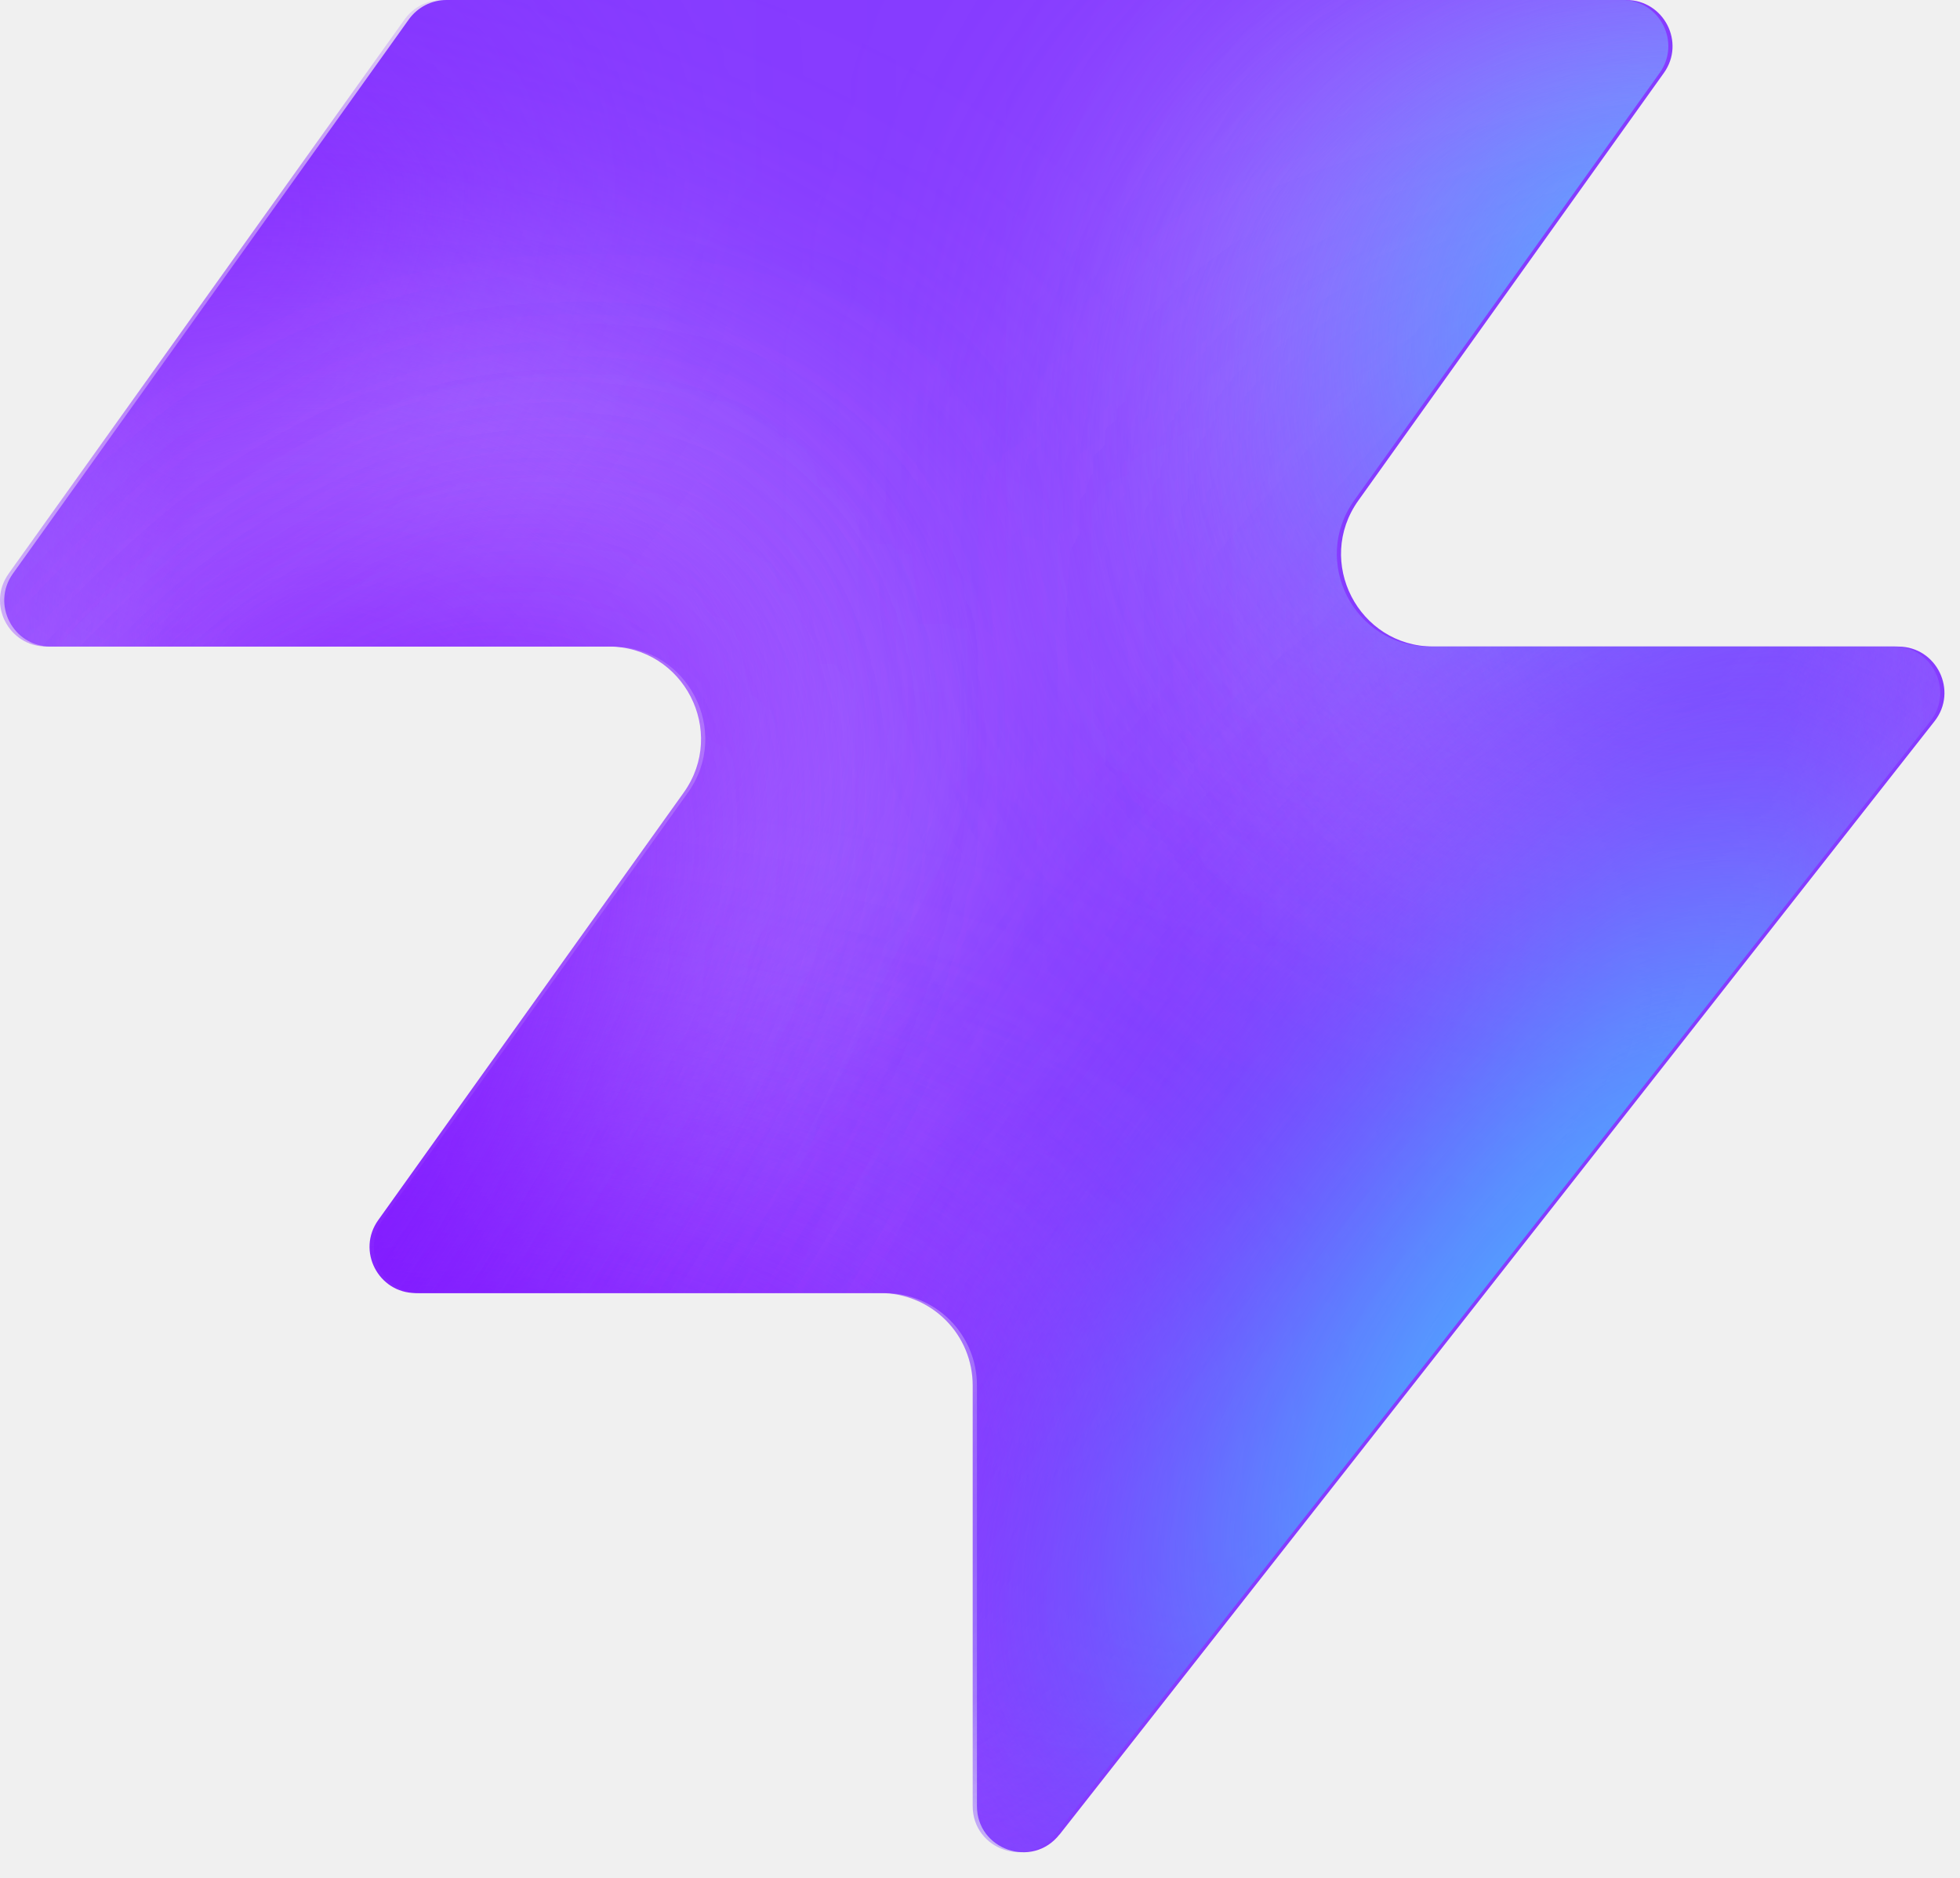
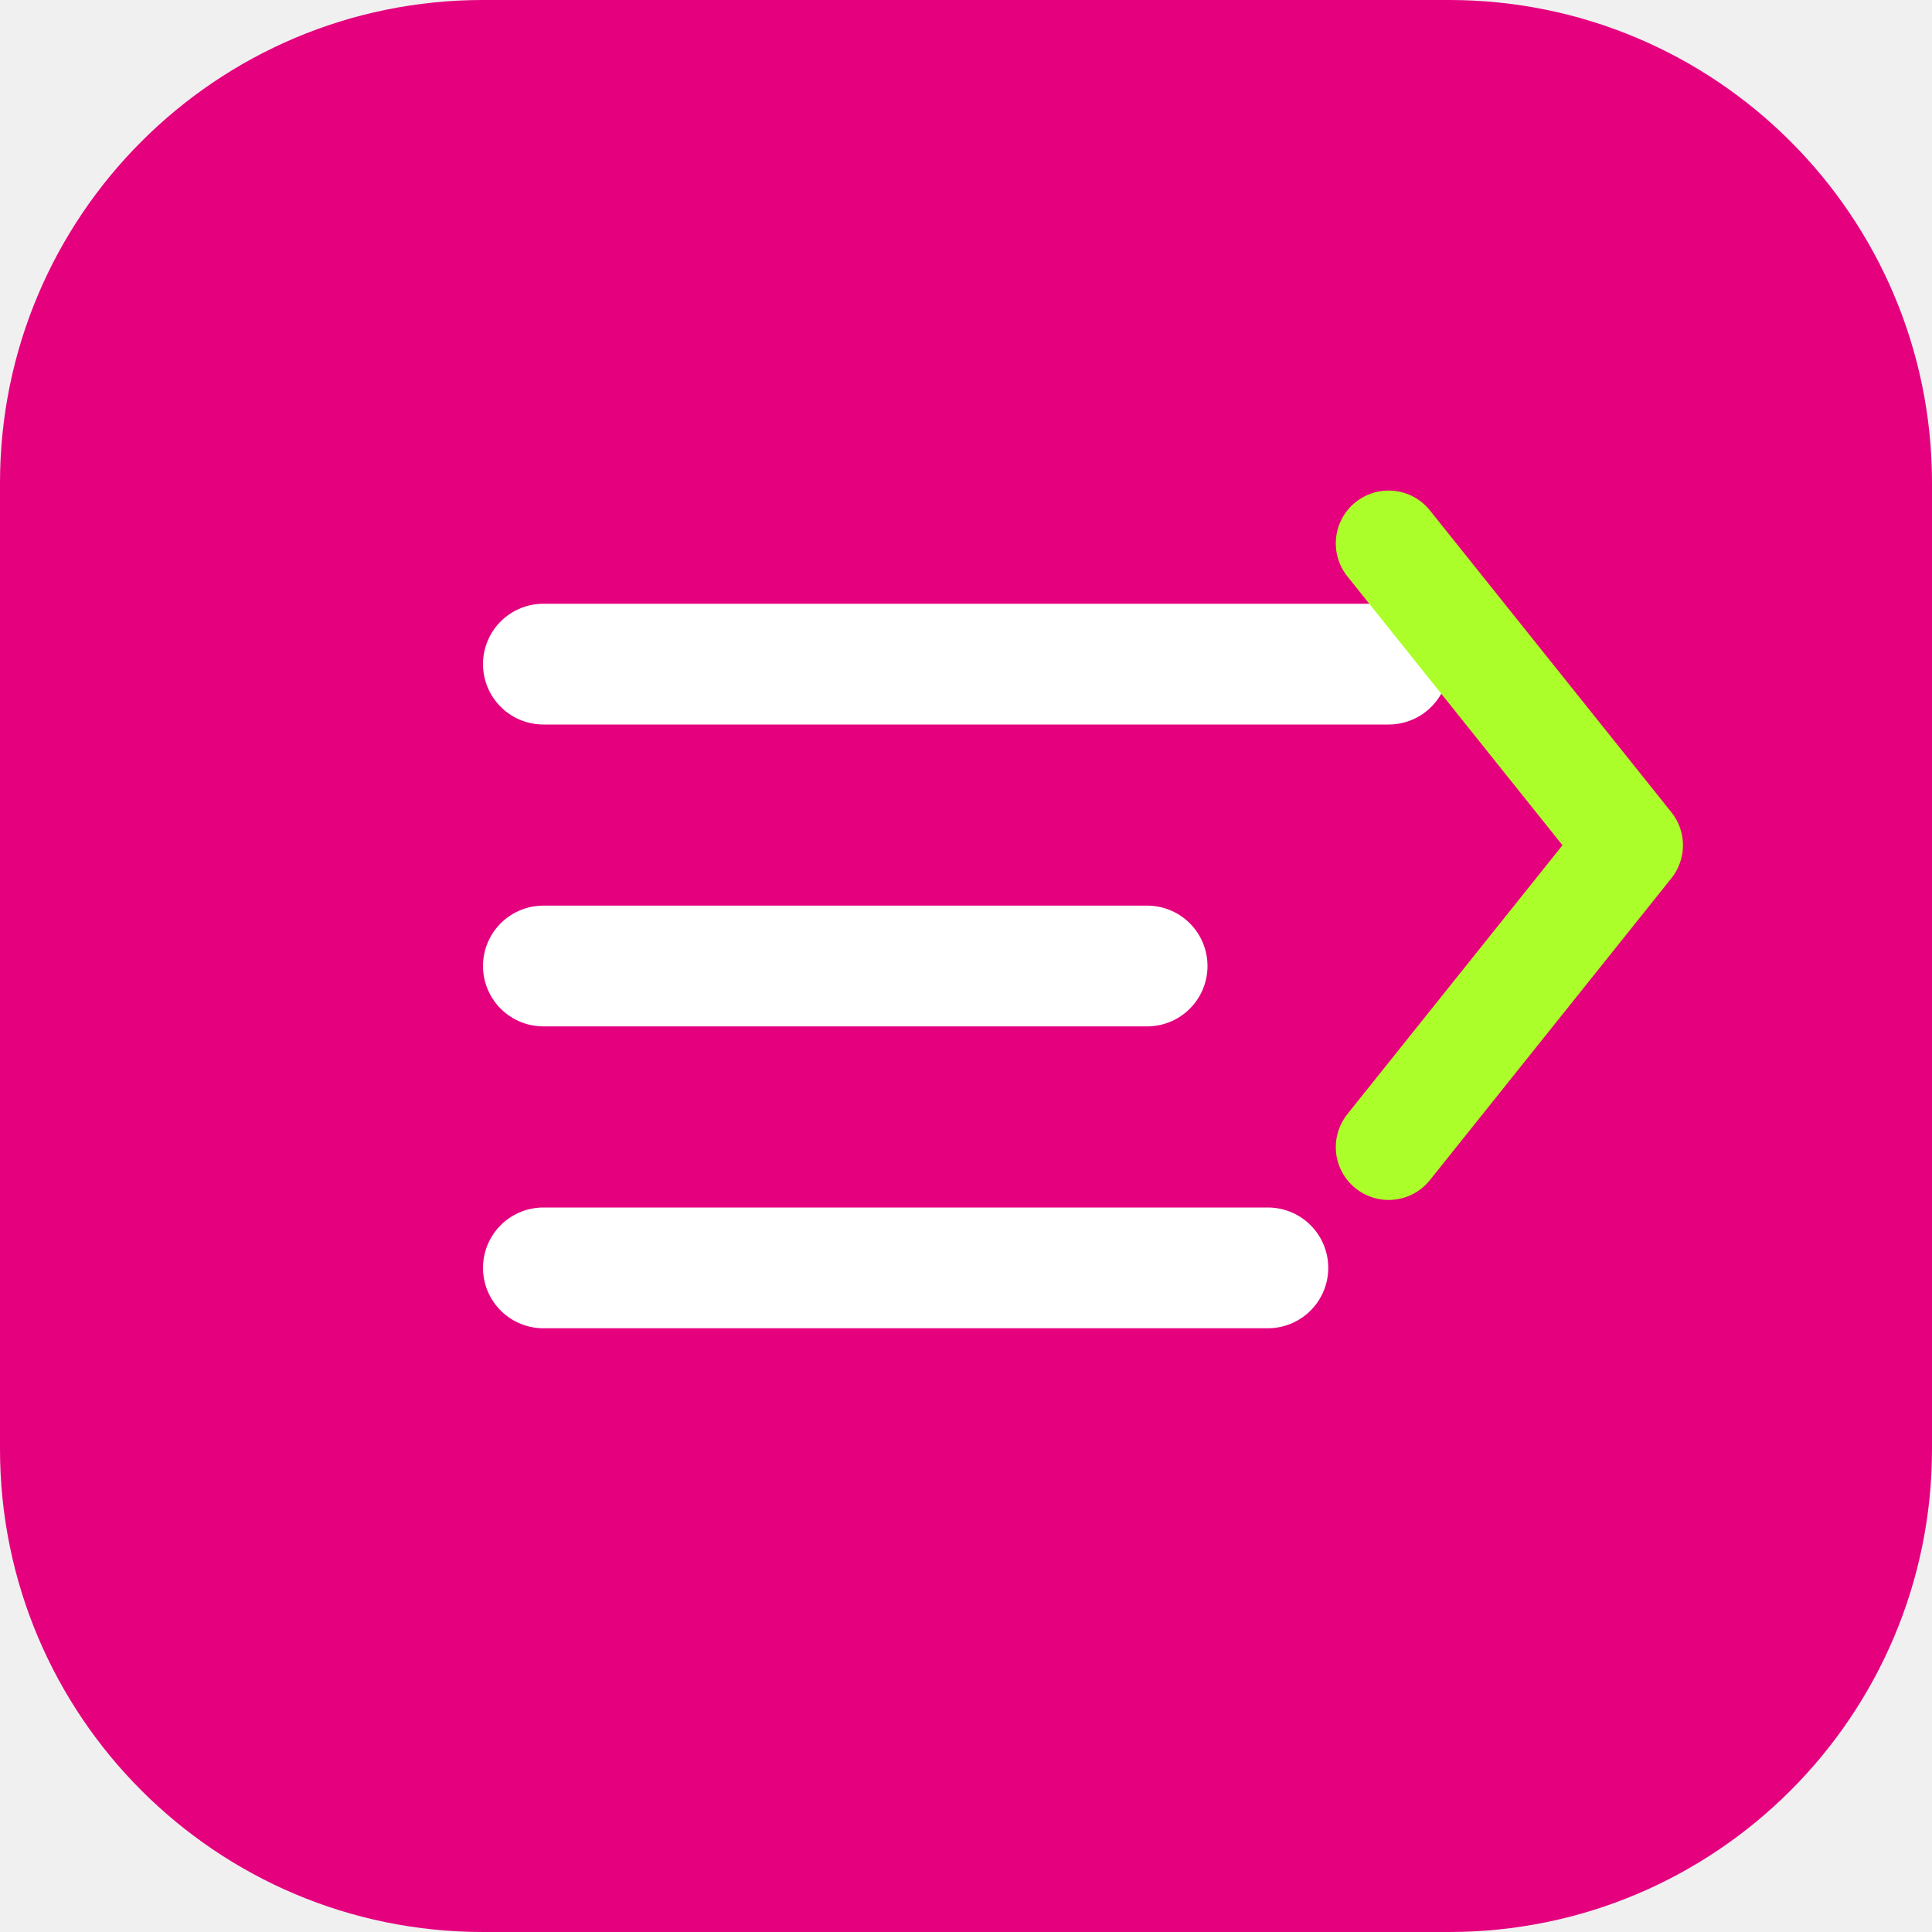
- <svg xmlns="http://www.w3.org/2000/svg" width="48" height="46" fill="none" viewBox="0 0 48 46">
-   <path fill="#863bff" d="M25.946 44.938c-.664.845-2.021.375-2.021-.698V33.937a2.26 2.26 0 0 0-2.262-2.262H10.287c-.92 0-1.456-1.04-.92-1.788l7.48-10.471c1.07-1.497 0-3.578-1.842-3.578H1.237c-.92 0-1.456-1.04-.92-1.788L10.013.474c.214-.297.556-.474.92-.474h28.894c.92 0 1.456 1.04.92 1.788l-7.48 10.471c-1.07 1.498 0 3.579 1.842 3.579h11.377c.943 0 1.473 1.088.89 1.83L25.947 44.94z" style="fill:#863bff;fill:color(display-p3 .525 .23 1);fill-opacity:1" />
-   <mask id="a" width="48" height="46" x="0" y="0" maskUnits="userSpaceOnUse" style="mask-type:alpha">
-     <path fill="#000" d="M25.842 44.938c-.664.844-2.021.375-2.021-.698V33.937a2.26 2.26 0 0 0-2.262-2.262H10.183c-.92 0-1.456-1.04-.92-1.788l7.48-10.471c1.07-1.498 0-3.579-1.842-3.579H1.133c-.92 0-1.456-1.04-.92-1.787L9.91.473c.214-.297.556-.474.92-.474h28.894c.92 0 1.456 1.04.92 1.788l-7.48 10.471c-1.07 1.498 0 3.578 1.842 3.578h11.377c.943 0 1.473 1.088.89 1.832L25.843 44.94z" style="fill:#000;fill-opacity:1" />
-   </mask>
-   <g mask="url(#a)">
-     <g filter="url(#b)">
-       <ellipse cx="5.508" cy="14.704" fill="#ede6ff" rx="5.508" ry="14.704" style="fill:#ede6ff;fill:color(display-p3 .927 .903 1);fill-opacity:1" transform="matrix(.00324 1 1 -.00324 -4.47 31.516)" />
-     </g>
-     <g filter="url(#c)">
-       <ellipse cx="10.399" cy="29.851" fill="#ede6ff" rx="10.399" ry="29.851" style="fill:#ede6ff;fill:color(display-p3 .927 .903 1);fill-opacity:1" transform="matrix(.00324 1 1 -.00324 -39.328 7.883)" />
-     </g>
-     <g filter="url(#d)">
-       <ellipse cx="5.508" cy="30.487" fill="#7e14ff" rx="5.508" ry="30.487" style="fill:#7e14ff;fill:color(display-p3 .492 .077 1);fill-opacity:1" transform="rotate(89.814 -25.913 -14.639)scale(1 -1)" />
-     </g>
-     <g filter="url(#e)">
-       <ellipse cx="5.508" cy="30.599" fill="#7e14ff" rx="5.508" ry="30.599" style="fill:#7e14ff;fill:color(display-p3 .492 .077 1);fill-opacity:1" transform="rotate(89.814 -32.644 -3.334)scale(1 -1)" />
-     </g>
-     <g filter="url(#f)">
-       <ellipse cx="5.508" cy="30.599" fill="#7e14ff" rx="5.508" ry="30.599" style="fill:#7e14ff;fill:color(display-p3 .492 .077 1);fill-opacity:1" transform="matrix(.00324 1 1 -.00324 -34.34 30.47)" />
-     </g>
-     <g filter="url(#g)">
-       <ellipse cx="14.072" cy="22.078" fill="#ede6ff" rx="14.072" ry="22.078" style="fill:#ede6ff;fill:color(display-p3 .927 .903 1);fill-opacity:1" transform="rotate(93.35 24.506 48.493)scale(-1 1)" />
-     </g>
-     <g filter="url(#h)">
-       <ellipse cx="3.47" cy="21.501" fill="#7e14ff" rx="3.47" ry="21.501" style="fill:#7e14ff;fill:color(display-p3 .492 .077 1);fill-opacity:1" transform="rotate(89.009 28.708 47.59)scale(-1 1)" />
-     </g>
-     <g filter="url(#i)">
-       <ellipse cx="3.47" cy="21.501" fill="#7e14ff" rx="3.47" ry="21.501" style="fill:#7e14ff;fill:color(display-p3 .492 .077 1);fill-opacity:1" transform="rotate(89.009 28.708 47.59)scale(-1 1)" />
-     </g>
-     <g filter="url(#j)">
-       <ellipse cx=".387" cy="8.972" fill="#7e14ff" rx="4.407" ry="29.108" style="fill:#7e14ff;fill:color(display-p3 .492 .077 1);fill-opacity:1" transform="rotate(39.51 .387 8.972)" />
-     </g>
-     <g filter="url(#k)">
-       <ellipse cx="47.523" cy="-6.092" fill="#7e14ff" rx="4.407" ry="29.108" style="fill:#7e14ff;fill:color(display-p3 .492 .077 1);fill-opacity:1" transform="rotate(37.892 47.523 -6.092)" />
-     </g>
-     <g filter="url(#l)">
-       <ellipse cx="41.412" cy="6.333" fill="#47bfff" rx="5.971" ry="9.665" style="fill:#47bfff;fill:color(display-p3 .28 .748 1);fill-opacity:1" transform="rotate(37.892 41.412 6.333)" />
-     </g>
-     <g filter="url(#m)">
-       <ellipse cx="-1.879" cy="38.332" fill="#7e14ff" rx="4.407" ry="29.108" style="fill:#7e14ff;fill:color(display-p3 .492 .077 1);fill-opacity:1" transform="rotate(37.892 -1.88 38.332)" />
-     </g>
-     <g filter="url(#n)">
-       <ellipse cx="-1.879" cy="38.332" fill="#7e14ff" rx="4.407" ry="29.108" style="fill:#7e14ff;fill:color(display-p3 .492 .077 1);fill-opacity:1" transform="rotate(37.892 -1.88 38.332)" />
-     </g>
-     <g filter="url(#o)">
-       <ellipse cx="35.651" cy="29.907" fill="#7e14ff" rx="4.407" ry="29.108" style="fill:#7e14ff;fill:color(display-p3 .492 .077 1);fill-opacity:1" transform="rotate(37.892 35.651 29.907)" />
-     </g>
-     <g filter="url(#p)">
-       <ellipse cx="38.418" cy="32.4" fill="#47bfff" rx="5.971" ry="15.297" style="fill:#47bfff;fill:color(display-p3 .28 .748 1);fill-opacity:1" transform="rotate(37.892 38.418 32.4)" />
-     </g>
-   </g>
-   <defs>
-     <filter id="b" width="60.045" height="41.654" x="-19.77" y="16.149" color-interpolation-filters="sRGB" filterUnits="userSpaceOnUse">
-       <feFlood flood-opacity="0" result="BackgroundImageFix" />
-       <feBlend in="SourceGraphic" in2="BackgroundImageFix" result="shape" />
-       <feGaussianBlur result="effect1_foregroundBlur_2002_17158" stdDeviation="7.659" />
-     </filter>
-     <filter id="c" width="90.34" height="51.437" x="-54.613" y="-7.533" color-interpolation-filters="sRGB" filterUnits="userSpaceOnUse">
-       <feFlood flood-opacity="0" result="BackgroundImageFix" />
-       <feBlend in="SourceGraphic" in2="BackgroundImageFix" result="shape" />
-       <feGaussianBlur result="effect1_foregroundBlur_2002_17158" stdDeviation="7.659" />
-     </filter>
-     <filter id="d" width="79.355" height="29.4" x="-49.64" y="2.03" color-interpolation-filters="sRGB" filterUnits="userSpaceOnUse">
-       <feFlood flood-opacity="0" result="BackgroundImageFix" />
-       <feBlend in="SourceGraphic" in2="BackgroundImageFix" result="shape" />
-       <feGaussianBlur result="effect1_foregroundBlur_2002_17158" stdDeviation="4.596" />
-     </filter>
-     <filter id="e" width="79.579" height="29.4" x="-45.045" y="20.029" color-interpolation-filters="sRGB" filterUnits="userSpaceOnUse">
-       <feFlood flood-opacity="0" result="BackgroundImageFix" />
-       <feBlend in="SourceGraphic" in2="BackgroundImageFix" result="shape" />
-       <feGaussianBlur result="effect1_foregroundBlur_2002_17158" stdDeviation="4.596" />
-     </filter>
-     <filter id="f" width="79.579" height="29.4" x="-43.513" y="21.178" color-interpolation-filters="sRGB" filterUnits="userSpaceOnUse">
-       <feFlood flood-opacity="0" result="BackgroundImageFix" />
-       <feBlend in="SourceGraphic" in2="BackgroundImageFix" result="shape" />
-       <feGaussianBlur result="effect1_foregroundBlur_2002_17158" stdDeviation="4.596" />
-     </filter>
-     <filter id="g" width="74.749" height="58.852" x="15.756" y="-17.901" color-interpolation-filters="sRGB" filterUnits="userSpaceOnUse">
-       <feFlood flood-opacity="0" result="BackgroundImageFix" />
-       <feBlend in="SourceGraphic" in2="BackgroundImageFix" result="shape" />
-       <feGaussianBlur result="effect1_foregroundBlur_2002_17158" stdDeviation="7.659" />
-     </filter>
-     <filter id="h" width="61.377" height="25.362" x="23.548" y="2.284" color-interpolation-filters="sRGB" filterUnits="userSpaceOnUse">
-       <feFlood flood-opacity="0" result="BackgroundImageFix" />
-       <feBlend in="SourceGraphic" in2="BackgroundImageFix" result="shape" />
-       <feGaussianBlur result="effect1_foregroundBlur_2002_17158" stdDeviation="4.596" />
-     </filter>
-     <filter id="i" width="61.377" height="25.362" x="23.548" y="2.284" color-interpolation-filters="sRGB" filterUnits="userSpaceOnUse">
-       <feFlood flood-opacity="0" result="BackgroundImageFix" />
-       <feBlend in="SourceGraphic" in2="BackgroundImageFix" result="shape" />
-       <feGaussianBlur result="effect1_foregroundBlur_2002_17158" stdDeviation="4.596" />
-     </filter>
-     <filter id="j" width="56.045" height="63.649" x="-27.636" y="-22.853" color-interpolation-filters="sRGB" filterUnits="userSpaceOnUse">
-       <feFlood flood-opacity="0" result="BackgroundImageFix" />
-       <feBlend in="SourceGraphic" in2="BackgroundImageFix" result="shape" />
-       <feGaussianBlur result="effect1_foregroundBlur_2002_17158" stdDeviation="4.596" />
-     </filter>
-     <filter id="k" width="54.814" height="64.646" x="20.116" y="-38.415" color-interpolation-filters="sRGB" filterUnits="userSpaceOnUse">
-       <feFlood flood-opacity="0" result="BackgroundImageFix" />
-       <feBlend in="SourceGraphic" in2="BackgroundImageFix" result="shape" />
-       <feGaussianBlur result="effect1_foregroundBlur_2002_17158" stdDeviation="4.596" />
-     </filter>
-     <filter id="l" width="33.541" height="35.313" x="24.641" y="-11.323" color-interpolation-filters="sRGB" filterUnits="userSpaceOnUse">
-       <feFlood flood-opacity="0" result="BackgroundImageFix" />
-       <feBlend in="SourceGraphic" in2="BackgroundImageFix" result="shape" />
-       <feGaussianBlur result="effect1_foregroundBlur_2002_17158" stdDeviation="4.596" />
-     </filter>
-     <filter id="m" width="54.814" height="64.646" x="-29.286" y="6.009" color-interpolation-filters="sRGB" filterUnits="userSpaceOnUse">
-       <feFlood flood-opacity="0" result="BackgroundImageFix" />
-       <feBlend in="SourceGraphic" in2="BackgroundImageFix" result="shape" />
-       <feGaussianBlur result="effect1_foregroundBlur_2002_17158" stdDeviation="4.596" />
-     </filter>
-     <filter id="n" width="54.814" height="64.646" x="-29.286" y="6.009" color-interpolation-filters="sRGB" filterUnits="userSpaceOnUse">
-       <feFlood flood-opacity="0" result="BackgroundImageFix" />
-       <feBlend in="SourceGraphic" in2="BackgroundImageFix" result="shape" />
-       <feGaussianBlur result="effect1_foregroundBlur_2002_17158" stdDeviation="4.596" />
-     </filter>
-     <filter id="o" width="54.814" height="64.646" x="8.244" y="-2.416" color-interpolation-filters="sRGB" filterUnits="userSpaceOnUse">
-       <feFlood flood-opacity="0" result="BackgroundImageFix" />
-       <feBlend in="SourceGraphic" in2="BackgroundImageFix" result="shape" />
-       <feGaussianBlur result="effect1_foregroundBlur_2002_17158" stdDeviation="4.596" />
-     </filter>
-     <filter id="p" width="39.409" height="43.623" x="18.713" y="10.588" color-interpolation-filters="sRGB" filterUnits="userSpaceOnUse">
-       <feFlood flood-opacity="0" result="BackgroundImageFix" />
-       <feBlend in="SourceGraphic" in2="BackgroundImageFix" result="shape" />
-       <feGaussianBlur result="effect1_foregroundBlur_2002_17158" stdDeviation="4.596" />
-     </filter>
-   </defs>
+ <svg xmlns="http://www.w3.org/2000/svg" viewBox="0 0 64 64" fill="none">
+   <rect width="64" height="64" rx="16" fill="#E5007E" />
+   <path d="M18 22h28M18 32h20M18 42h24" stroke="#fff" stroke-width="4" stroke-linecap="round" />
+   <path d="M46 18l8 10-8 10" stroke="#ABFE2A" stroke-width="3.5" stroke-linecap="round" stroke-linejoin="round" />
</svg>
